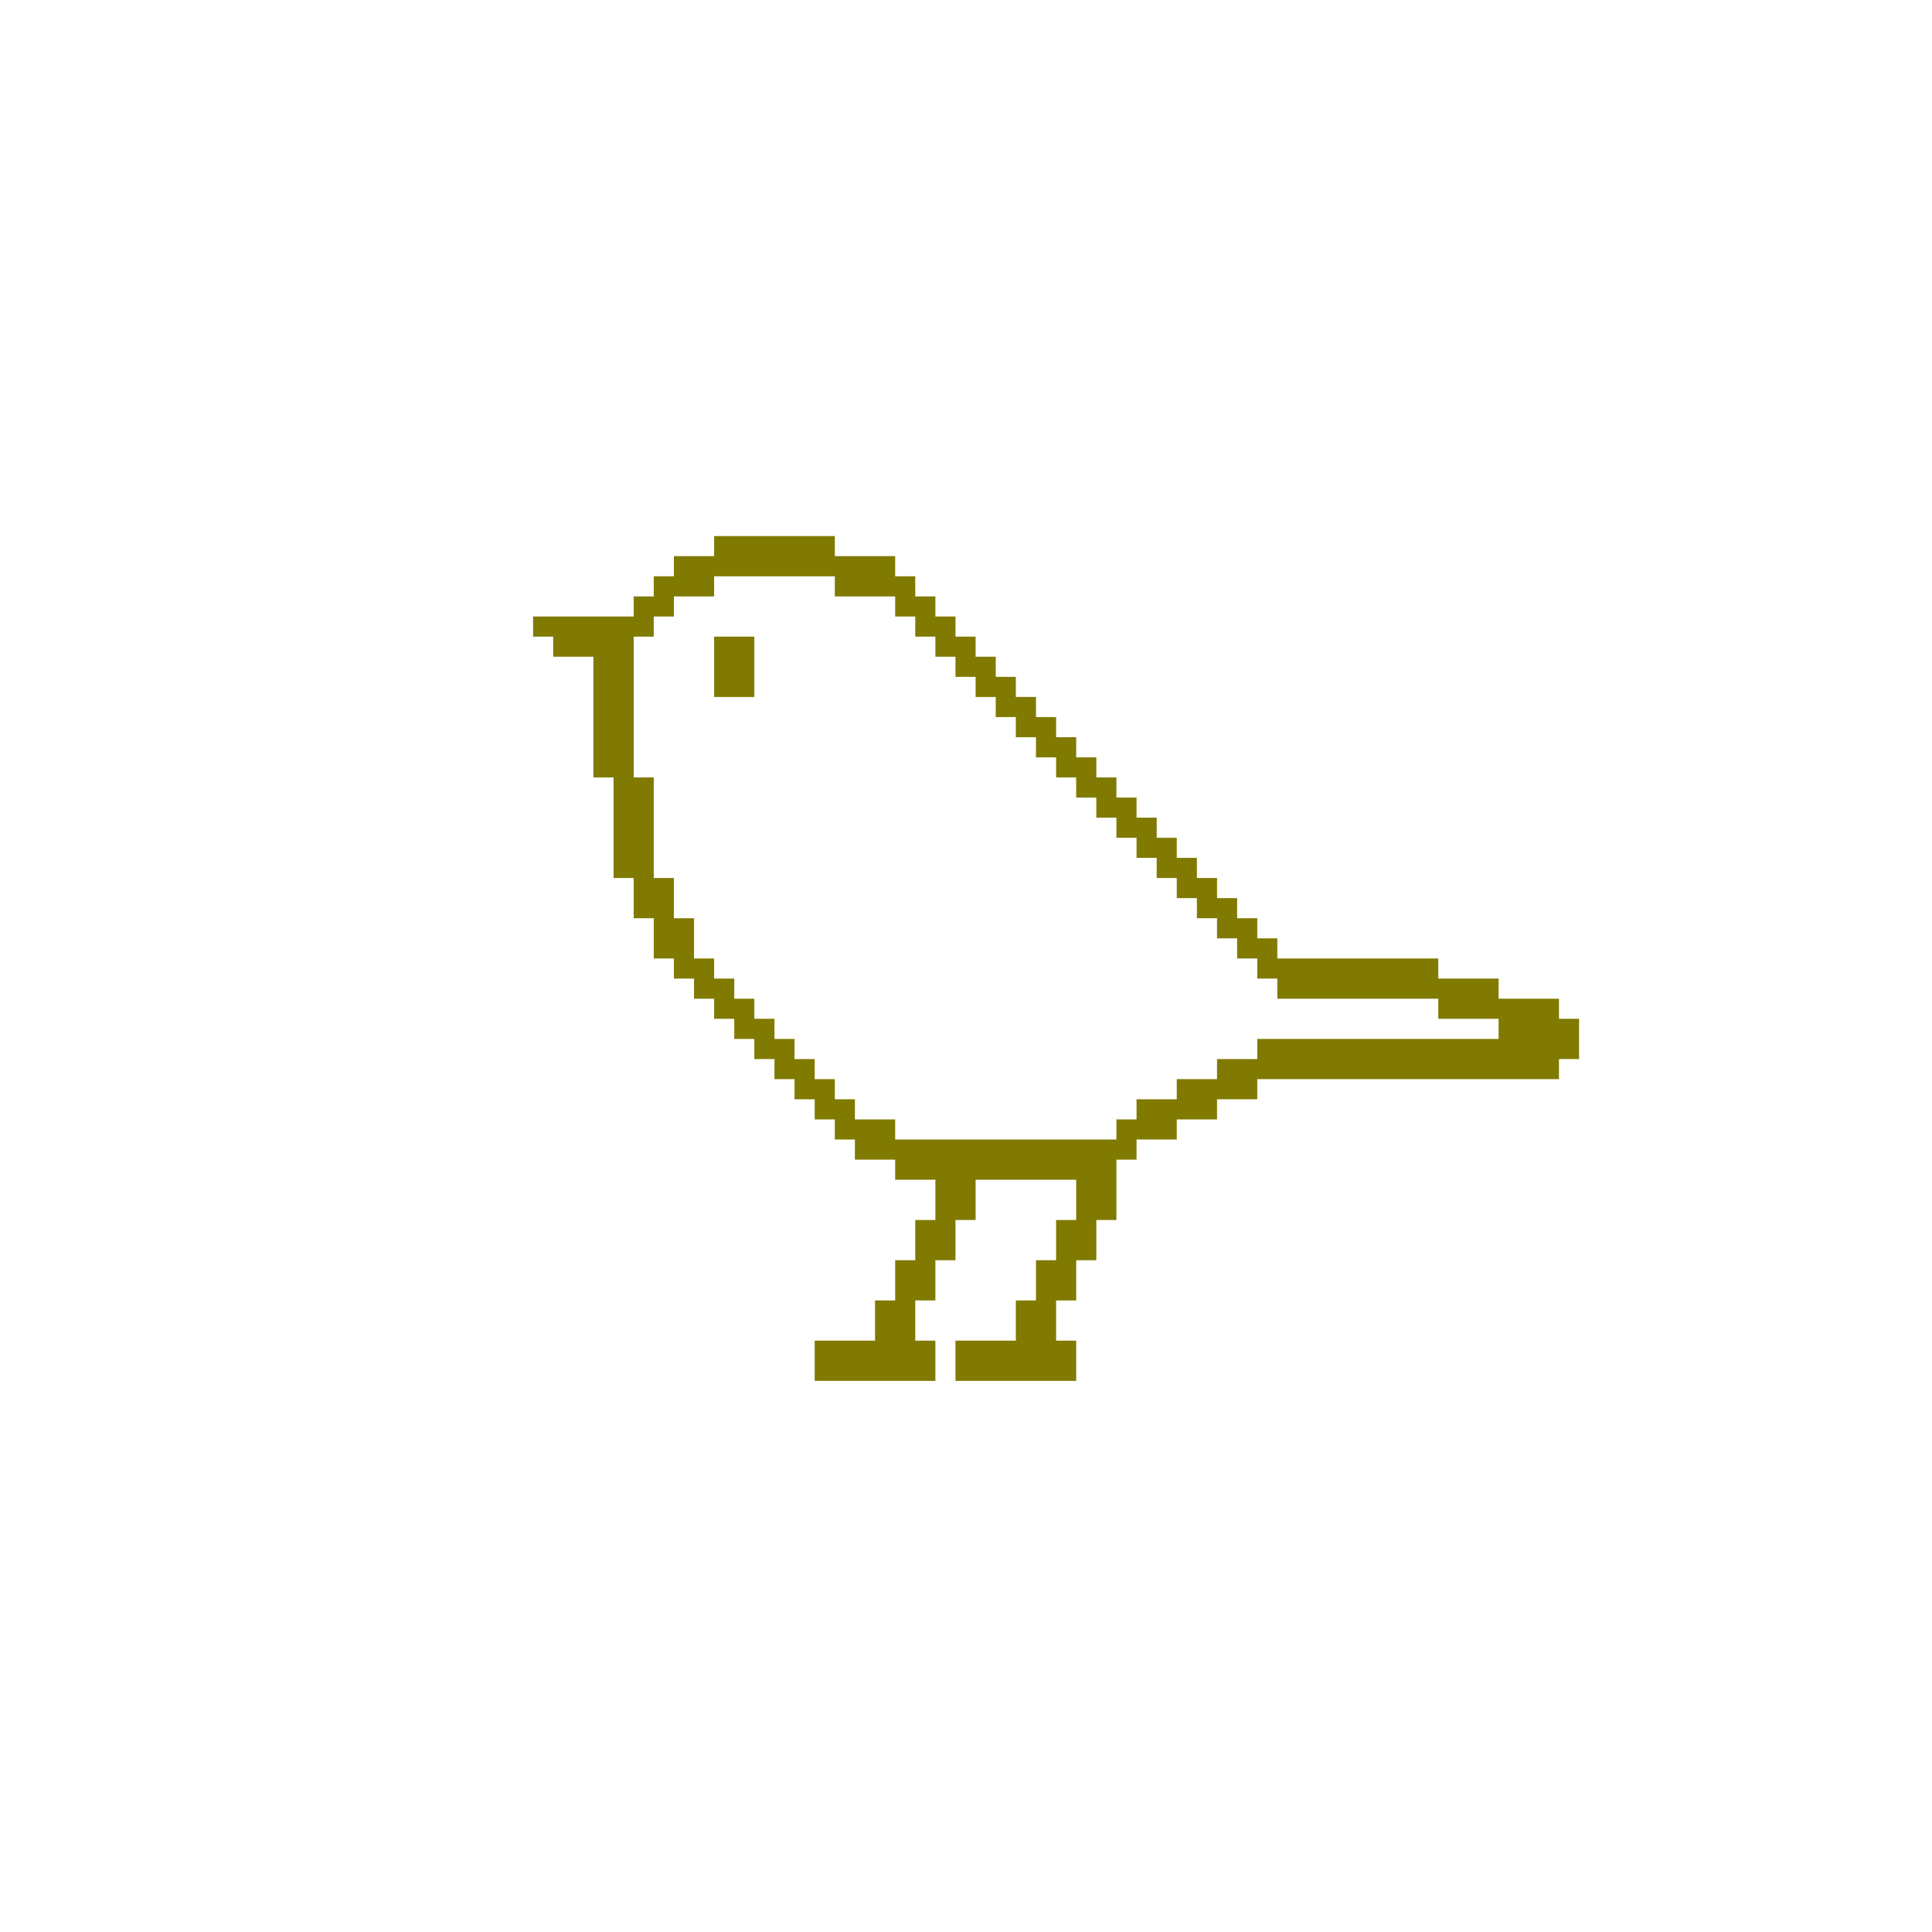
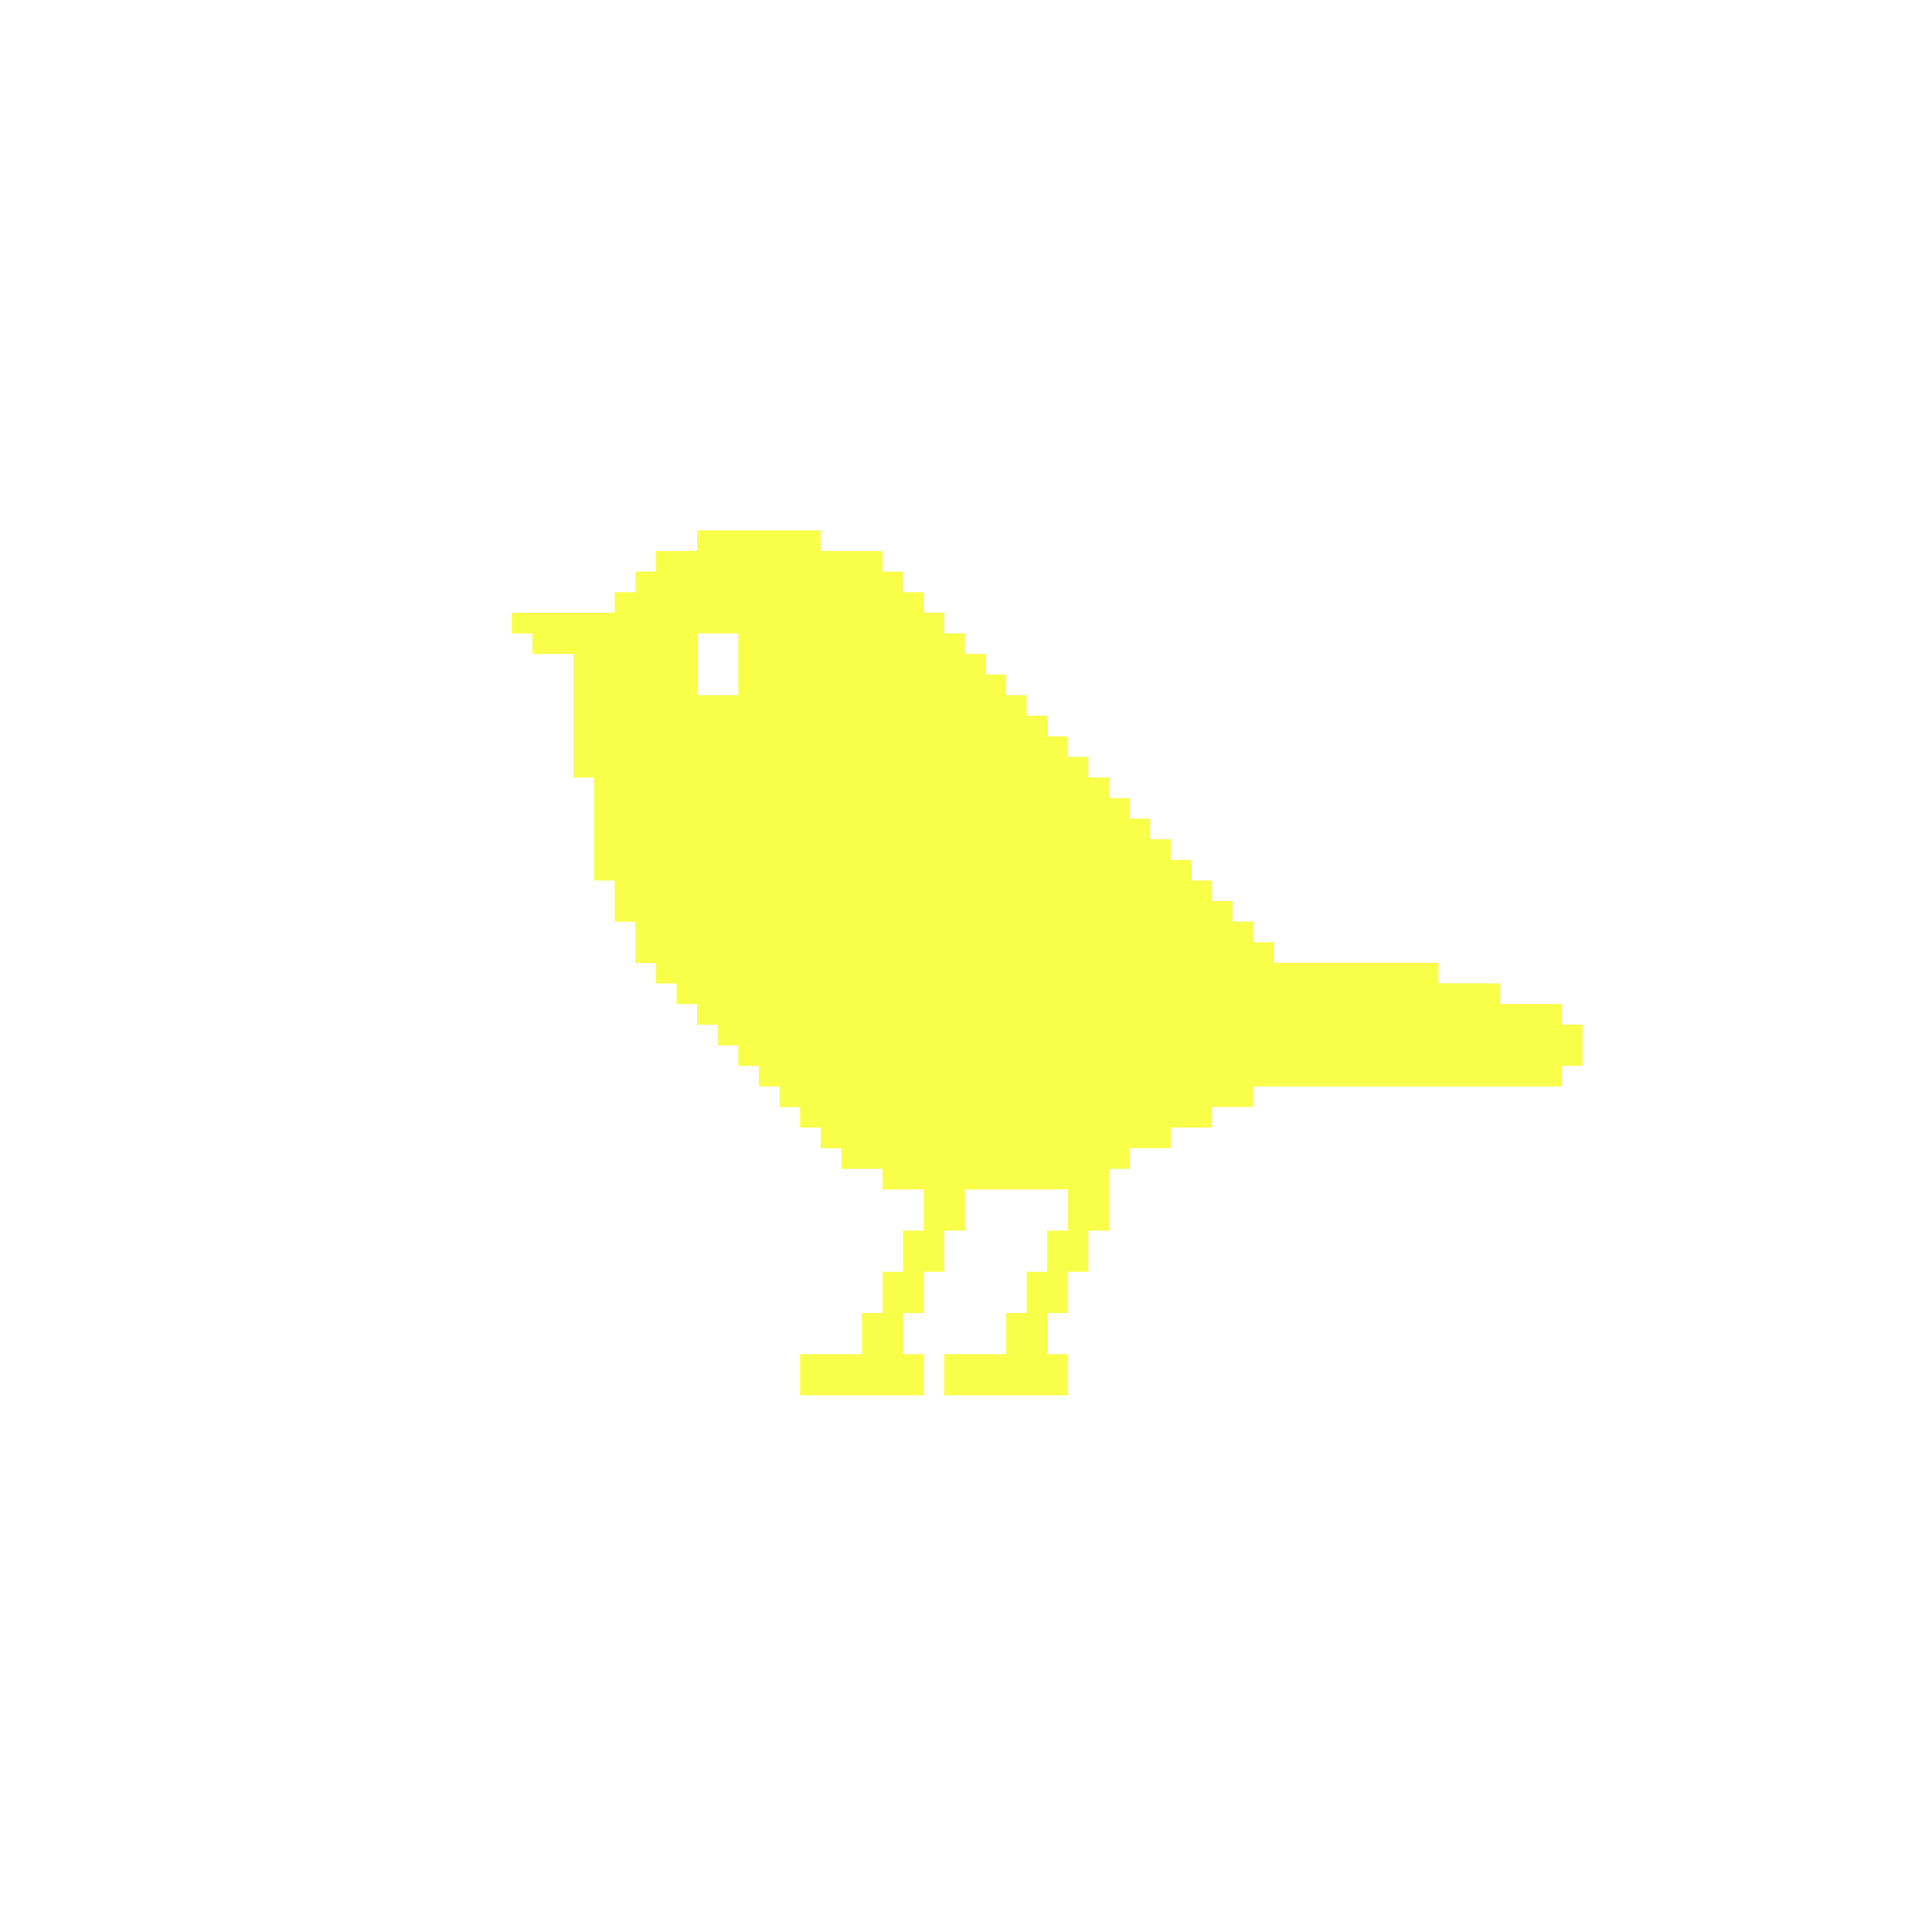
<svg xmlns="http://www.w3.org/2000/svg" width="128" height="128" viewBox="0 0 33.867 33.867" version="1.1" id="svg8" xml:space="preserve">
  <defs id="defs2" />
  <g id="layer1">
-     <path id="rect81" style="fill:#807a00;fill-opacity:1;stroke-width:5.138;stroke-linecap:round;stroke-linejoin:round" d="M 12.518 9.397 L 12.518 9.749 L 12.166 9.749 L 11.813 9.749 L 11.813 10.102 L 11.46 10.102 L 11.46 10.455 L 11.108 10.455 L 11.108 10.807 L 10.755 10.807 L 10.402 10.807 L 10.05 10.807 L 9.697 10.807 L 9.345 10.807 L 9.345 11.16 L 9.697 11.16 L 9.697 11.512 L 10.05 11.512 L 10.402 11.512 L 10.402 11.865 L 10.402 12.218 L 10.402 12.57 L 10.402 12.923 L 10.402 13.276 L 10.402 13.628 L 10.755 13.628 L 10.755 13.981 L 10.755 14.333 L 10.755 14.686 L 10.755 15.038 L 10.755 15.391 L 11.108 15.391 L 11.108 15.744 L 11.108 16.096 L 11.46 16.096 L 11.46 16.449 L 11.46 16.802 L 11.813 16.802 L 11.813 17.154 L 12.166 17.154 L 12.166 17.507 L 12.518 17.507 L 12.518 17.859 L 12.871 17.859 L 12.871 18.212 L 13.223 18.212 L 13.223 18.565 L 13.576 18.565 L 13.576 18.917 L 13.928 18.917 L 13.928 19.27 L 14.281 19.27 L 14.281 19.623 L 14.634 19.623 L 14.634 19.975 L 14.986 19.975 L 14.986 20.328 L 15.339 20.328 L 15.692 20.328 L 15.692 20.68 L 16.044 20.68 L 16.397 20.68 L 16.397 21.033 L 16.397 21.386 L 16.044 21.386 L 16.044 21.738 L 16.044 22.091 L 15.692 22.091 L 15.692 22.444 L 15.692 22.796 L 15.339 22.796 L 15.339 23.148 L 15.339 23.501 L 14.986 23.501 L 14.634 23.501 L 14.281 23.501 L 14.281 23.854 L 14.281 24.206 L 14.634 24.206 L 14.986 24.206 L 15.339 24.206 L 15.692 24.206 L 16.044 24.206 L 16.397 24.206 L 16.397 23.854 L 16.397 23.501 L 16.044 23.501 L 16.044 23.148 L 16.044 22.796 L 16.397 22.796 L 16.397 22.444 L 16.397 22.091 L 16.749 22.091 L 16.749 21.738 L 16.749 21.386 L 17.102 21.386 L 17.102 21.033 L 17.102 20.68 L 17.455 20.68 L 17.807 20.68 L 18.16 20.68 L 18.513 20.68 L 18.865 20.68 L 18.865 21.033 L 18.865 21.386 L 18.513 21.386 L 18.513 21.738 L 18.513 22.091 L 18.16 22.091 L 18.16 22.444 L 18.16 22.796 L 17.807 22.796 L 17.807 23.148 L 17.807 23.501 L 17.455 23.501 L 17.102 23.501 L 16.749 23.501 L 16.749 23.854 L 16.749 24.206 L 17.102 24.206 L 17.455 24.206 L 17.807 24.206 L 18.16 24.206 L 18.513 24.206 L 18.865 24.206 L 18.865 23.854 L 18.865 23.501 L 18.513 23.501 L 18.513 23.148 L 18.513 22.796 L 18.865 22.796 L 18.865 22.444 L 18.865 22.091 L 19.218 22.091 L 19.218 21.738 L 19.218 21.386 L 19.57 21.386 L 19.57 21.033 L 19.57 20.68 L 19.57 20.328 L 19.923 20.328 L 19.923 19.975 L 20.276 19.975 L 20.628 19.975 L 20.628 19.623 L 20.981 19.623 L 21.334 19.623 L 21.334 19.27 L 21.686 19.27 L 22.039 19.27 L 22.039 18.917 L 22.391 18.917 L 22.744 18.917 L 23.097 18.917 L 23.449 18.917 L 23.802 18.917 L 24.155 18.917 L 24.507 18.917 L 24.859 18.917 L 25.212 18.917 L 25.565 18.917 L 25.917 18.917 L 26.27 18.917 L 26.623 18.917 L 26.975 18.917 L 27.328 18.917 L 27.328 18.565 L 27.68 18.565 L 27.68 18.212 L 27.68 17.859 L 27.328 17.859 L 27.328 17.507 L 26.975 17.507 L 26.623 17.507 L 26.27 17.507 L 26.27 17.154 L 25.917 17.154 L 25.565 17.154 L 25.212 17.154 L 25.212 16.802 L 24.859 16.802 L 24.507 16.802 L 24.155 16.802 L 23.802 16.802 L 23.449 16.802 L 23.097 16.802 L 22.744 16.802 L 22.391 16.802 L 22.391 16.449 L 22.039 16.449 L 22.039 16.096 L 21.686 16.096 L 21.686 15.744 L 21.334 15.744 L 21.334 15.391 L 20.981 15.391 L 20.981 15.038 L 20.628 15.038 L 20.628 14.686 L 20.276 14.686 L 20.276 14.333 L 19.923 14.333 L 19.923 13.981 L 19.57 13.981 L 19.57 13.628 L 19.218 13.628 L 19.218 13.276 L 18.865 13.276 L 18.865 12.923 L 18.513 12.923 L 18.513 12.57 L 18.16 12.57 L 18.16 12.217 L 17.807 12.217 L 17.807 11.865 L 17.455 11.865 L 17.455 11.512 L 17.102 11.512 L 17.102 11.16 L 16.749 11.16 L 16.749 10.807 L 16.397 10.807 L 16.397 10.455 L 16.044 10.455 L 16.044 10.102 L 15.692 10.102 L 15.692 9.749 L 15.339 9.749 L 14.986 9.749 L 14.634 9.749 L 14.634 9.397 L 14.281 9.397 L 13.928 9.397 L 13.576 9.397 L 13.223 9.397 L 12.871 9.397 L 12.518 9.397 z M 12.518 10.102 L 12.871 10.102 L 13.223 10.102 L 13.576 10.102 L 13.928 10.102 L 14.281 10.102 L 14.634 10.102 L 14.634 10.455 L 14.986 10.455 L 15.339 10.455 L 15.692 10.455 L 15.692 10.807 L 16.044 10.807 L 16.044 11.16 L 16.397 11.16 L 16.397 11.512 L 16.749 11.512 L 16.749 11.865 L 17.102 11.865 L 17.102 12.218 L 17.455 12.218 L 17.455 12.57 L 17.807 12.57 L 17.807 12.923 L 18.16 12.923 L 18.16 13.276 L 18.513 13.276 L 18.513 13.628 L 18.865 13.628 L 18.865 13.981 L 19.218 13.981 L 19.218 14.333 L 19.57 14.333 L 19.57 14.686 L 19.923 14.686 L 19.923 15.038 L 20.276 15.038 L 20.276 15.391 L 20.628 15.391 L 20.628 15.744 L 20.981 15.744 L 20.981 16.096 L 21.334 16.096 L 21.334 16.449 L 21.686 16.449 L 21.686 16.802 L 22.039 16.802 L 22.039 17.154 L 22.391 17.154 L 22.391 17.507 L 22.744 17.507 L 23.097 17.507 L 23.449 17.507 L 23.802 17.507 L 24.155 17.507 L 24.507 17.507 L 24.859 17.507 L 25.212 17.507 L 25.212 17.859 L 25.565 17.859 L 25.917 17.859 L 26.27 17.859 L 26.27 18.212 L 25.917 18.212 L 25.565 18.212 L 25.212 18.212 L 24.859 18.212 L 24.507 18.212 L 24.155 18.212 L 23.802 18.212 L 23.449 18.212 L 23.097 18.212 L 22.744 18.212 L 22.391 18.212 L 22.039 18.212 L 22.039 18.565 L 21.686 18.565 L 21.334 18.565 L 21.334 18.917 L 20.981 18.917 L 20.628 18.917 L 20.628 19.27 L 20.276 19.27 L 19.923 19.27 L 19.923 19.623 L 19.57 19.623 L 19.57 19.975 L 19.218 19.975 L 18.865 19.975 L 18.513 19.975 L 18.16 19.975 L 17.807 19.975 L 17.455 19.975 L 17.102 19.975 L 16.749 19.975 L 16.397 19.975 L 16.044 19.975 L 15.692 19.975 L 15.692 19.623 L 15.339 19.623 L 14.986 19.623 L 14.986 19.27 L 14.634 19.27 L 14.634 18.917 L 14.281 18.917 L 14.281 18.565 L 13.928 18.565 L 13.928 18.212 L 13.576 18.212 L 13.576 17.859 L 13.223 17.859 L 13.223 17.507 L 12.871 17.507 L 12.871 17.154 L 12.518 17.154 L 12.518 16.802 L 12.166 16.802 L 12.166 16.449 L 12.166 16.096 L 11.813 16.096 L 11.813 15.744 L 11.813 15.391 L 11.46 15.391 L 11.46 15.038 L 11.46 14.686 L 11.46 14.333 L 11.46 13.981 L 11.46 13.628 L 11.108 13.628 L 11.108 13.276 L 11.108 12.923 L 11.108 12.57 L 11.108 12.217 L 11.108 11.865 L 11.108 11.512 L 11.108 11.16 L 11.46 11.16 L 11.46 10.807 L 11.813 10.807 L 11.813 10.455 L 12.166 10.455 L 12.518 10.455 L 12.518 10.102 z M 12.518 11.16 L 12.518 11.512 L 12.518 11.865 L 12.518 12.218 L 12.871 12.218 L 13.223 12.218 L 13.223 11.865 L 13.223 11.512 L 13.223 11.16 L 12.871 11.16 L 12.518 11.16 z " />
+     <path id="path1" style="fill:#f9ff49;fill-opacity:1;stroke-width:5.26;stroke-linecap:round;stroke-linejoin:round" d="M 12.22,9.298 V 9.659 H 11.859 11.498 v 0.361 h -0.361 v 0.361 h -0.361 v 0.361 H 10.415 10.054 9.693 9.332 8.971 v 0.361 h 0.361 v 0.361 h 0.361 0.361 v 0.361 0.361 0.361 0.361 0.361 0.361 h 0.361 v 0.361 0.361 0.361 0.361 0.361 h 0.361 v 0.361 0.361 h 0.361 v 0.361 0.361 h 0.361 v 0.361 h 0.361 v 0.361 h 0.361 v 0.361 h 0.361 v 0.361 h 0.361 v 0.361 h 0.361 v 0.361 h 0.361 v 0.361 h 0.361 v 0.361 h 0.361 v 0.361 h 0.361 v 0.361 h 0.361 0.361 v 0.361 h 0.361 0.361 v 0.361 0.361 h -0.361 v 0.361 0.361 h -0.361 v 0.361 0.361 h -0.361 v 0.361 0.361 h -0.361 -0.361 -0.361 v 0.361 0.361 h 0.361 0.361 0.361 0.361 0.361 0.361 v -0.361 -0.361 h -0.361 v -0.361 -0.361 h 0.361 v -0.361 -0.361 h 0.361 v -0.361 -0.361 h 0.361 v -0.361 -0.361 h 0.361 0.361 0.361 0.361 0.361 v 0.361 0.361 h -0.361 v 0.361 0.361 h -0.361 v 0.361 0.361 h -0.361 v 0.361 0.361 H 17.273 16.912 16.551 v 0.361 0.361 h 0.361 0.361 0.361 0.361 0.361 0.361 v -0.361 -0.361 h -0.361 v -0.361 -0.361 h 0.361 v -0.361 -0.361 h 0.361 v -0.361 -0.361 h 0.361 v -0.361 -0.361 -0.361 h 0.361 V 20.126 h 0.361 0.361 v -0.361 h 0.361 0.361 v -0.361 h 0.361 0.361 v -0.361 h 0.361 0.361 0.361 0.361 0.361 0.361 0.361 0.361 0.361 0.361 0.361 0.361 0.361 0.361 0.361 v -0.361 h 0.361 v -0.361 -0.361 h -0.361 v -0.361 h -0.361 -0.361 -0.361 v -0.361 h -0.361 -0.361 -0.361 v -0.361 h -0.361 -0.361 -0.361 -0.361 -0.361 -0.361 -0.361 -0.361 V 16.517 H 21.966 v -0.361 h -0.361 v -0.361 h -0.361 v -0.361 h -0.361 V 15.073 H 20.522 V 14.712 h -0.361 v -0.361 h -0.361 v -0.361 h -0.361 v -0.361 h -0.361 v -0.361 h -0.361 v -0.361 h -0.361 v -0.361 h -0.361 v -0.361 h -0.361 v -0.361 H 17.273 V 11.463 H 16.912 V 11.102 H 16.551 V 10.741 H 16.19 V 10.381 H 15.829 V 10.02 h -0.361 V 9.659 h -0.361 -0.361 -0.361 V 9.298 h -0.361 -0.361 -0.361 -0.361 -0.361 z m 0,1.805 h 0.361 0.361 v 0.361 0.361 0.361 h -0.361 -0.361 v -0.361 -0.361 z" />
  </g>
</svg>
